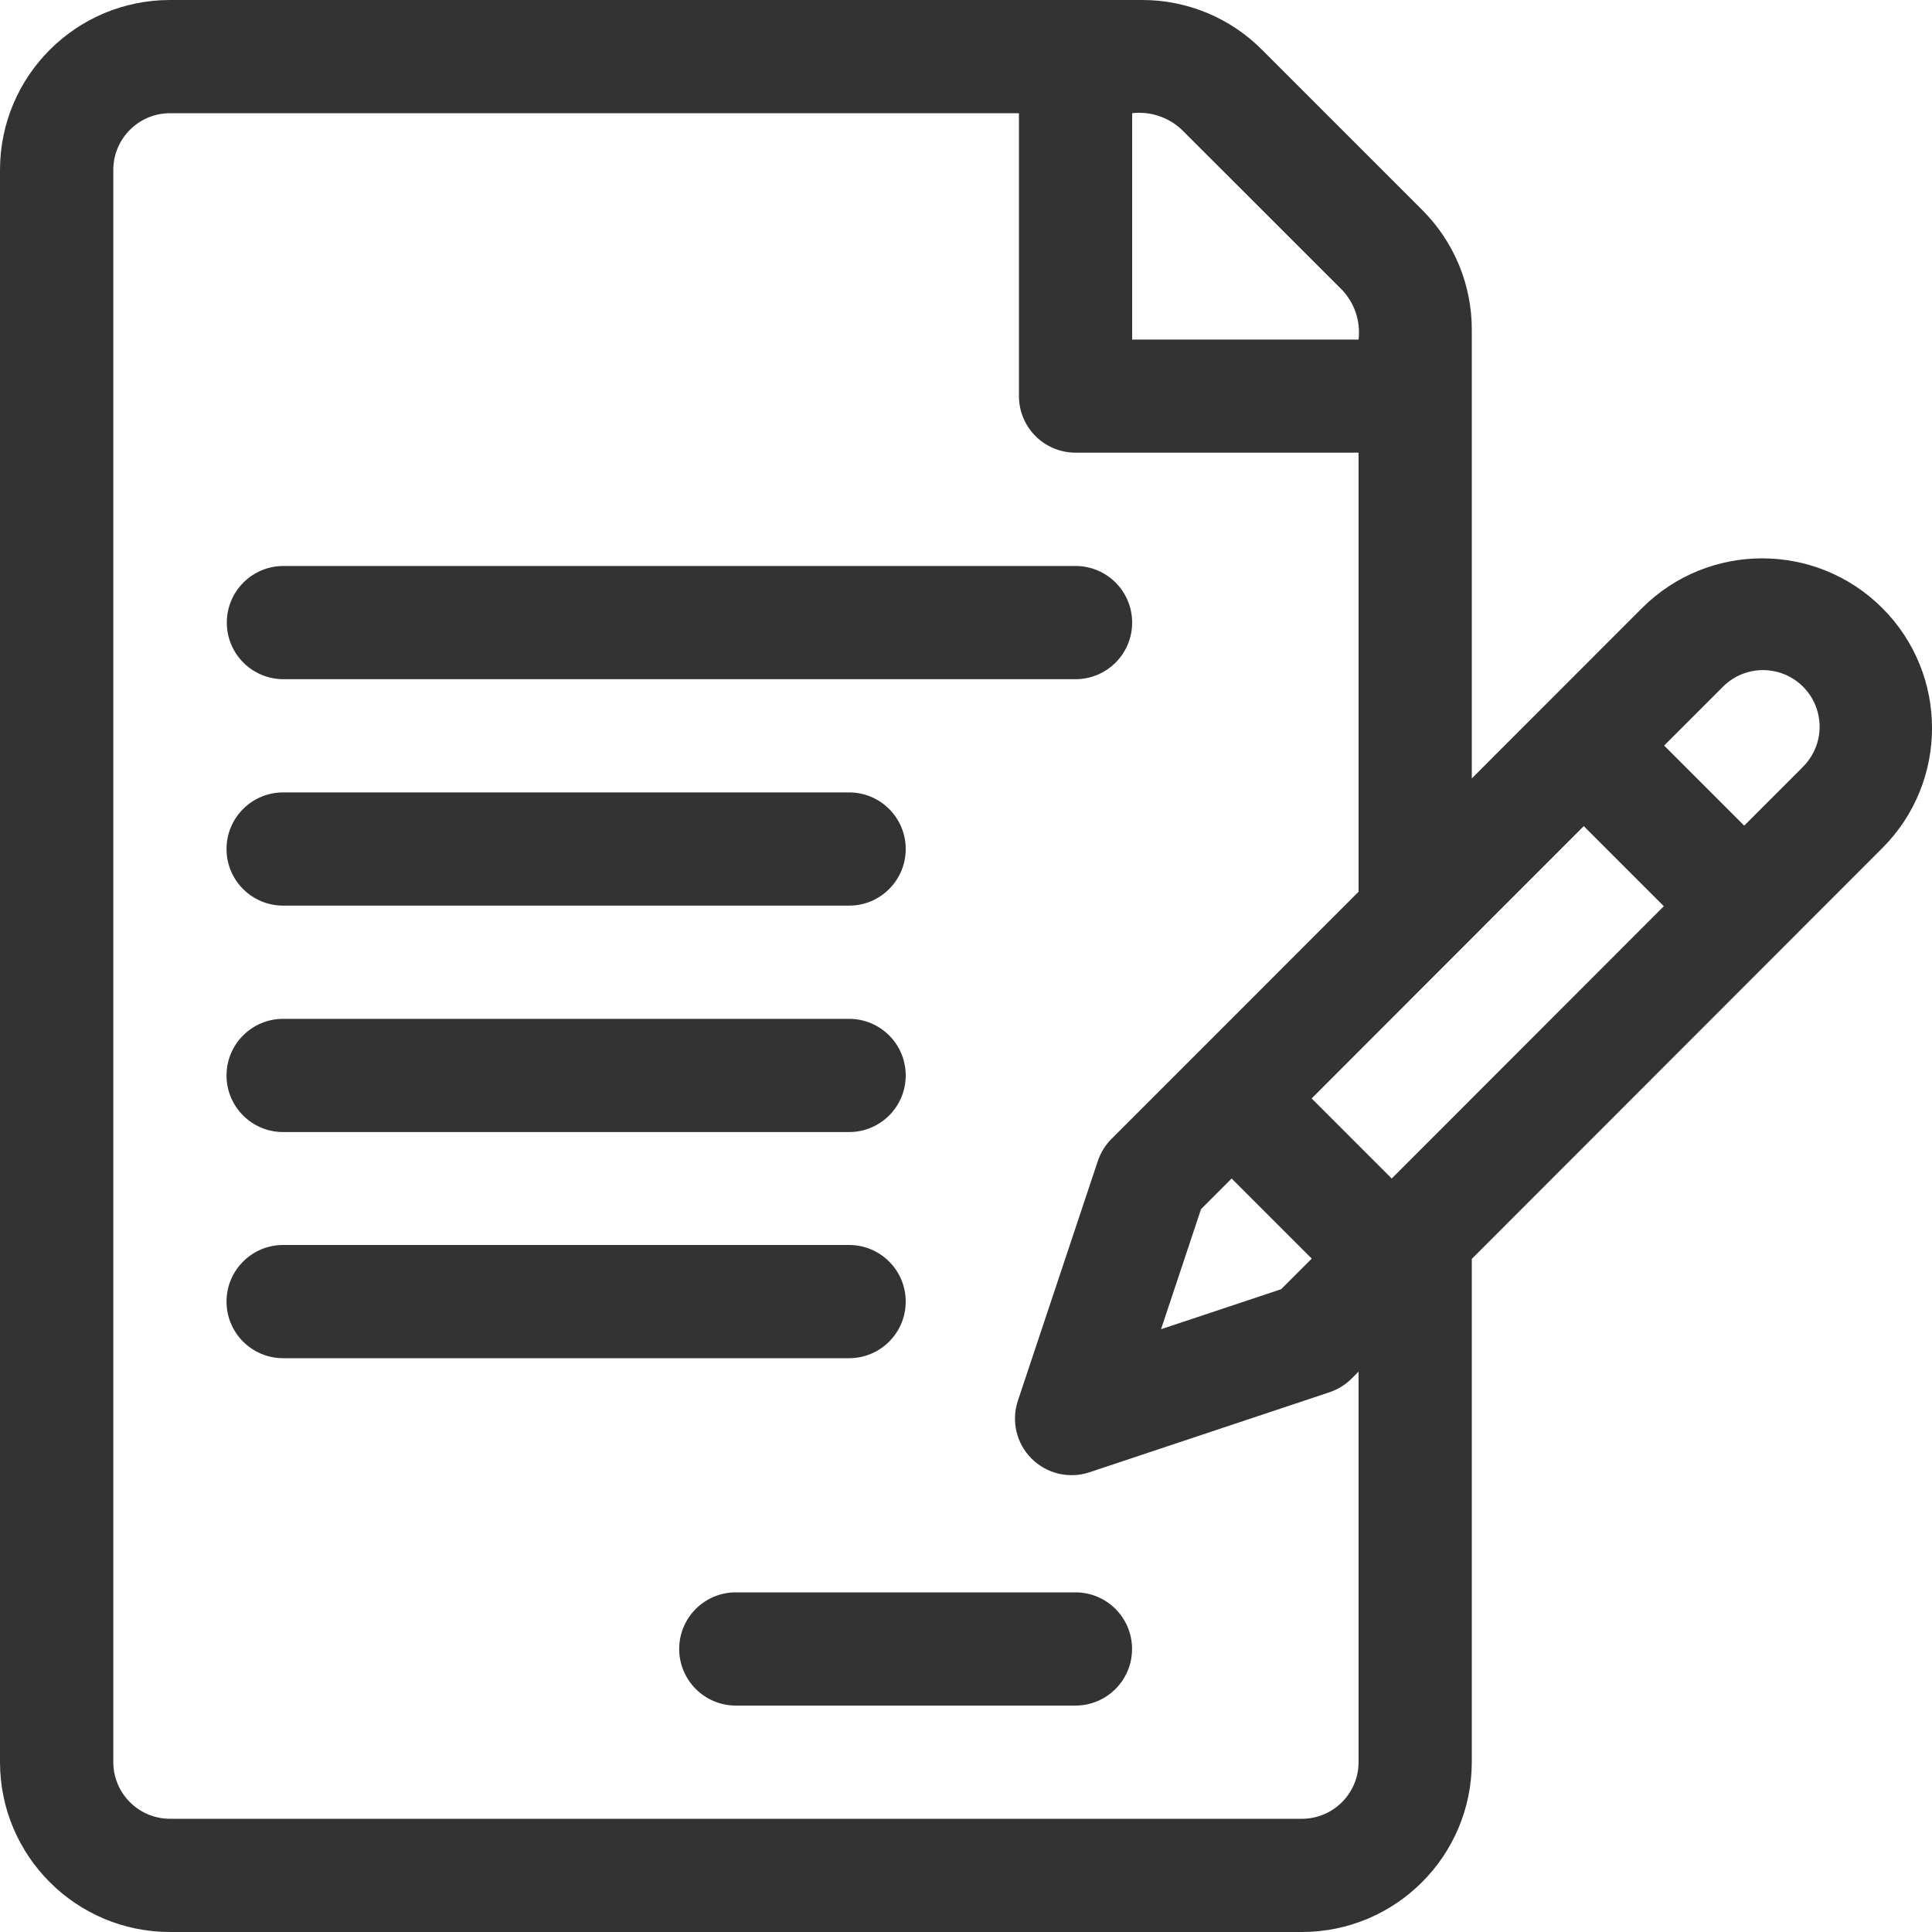
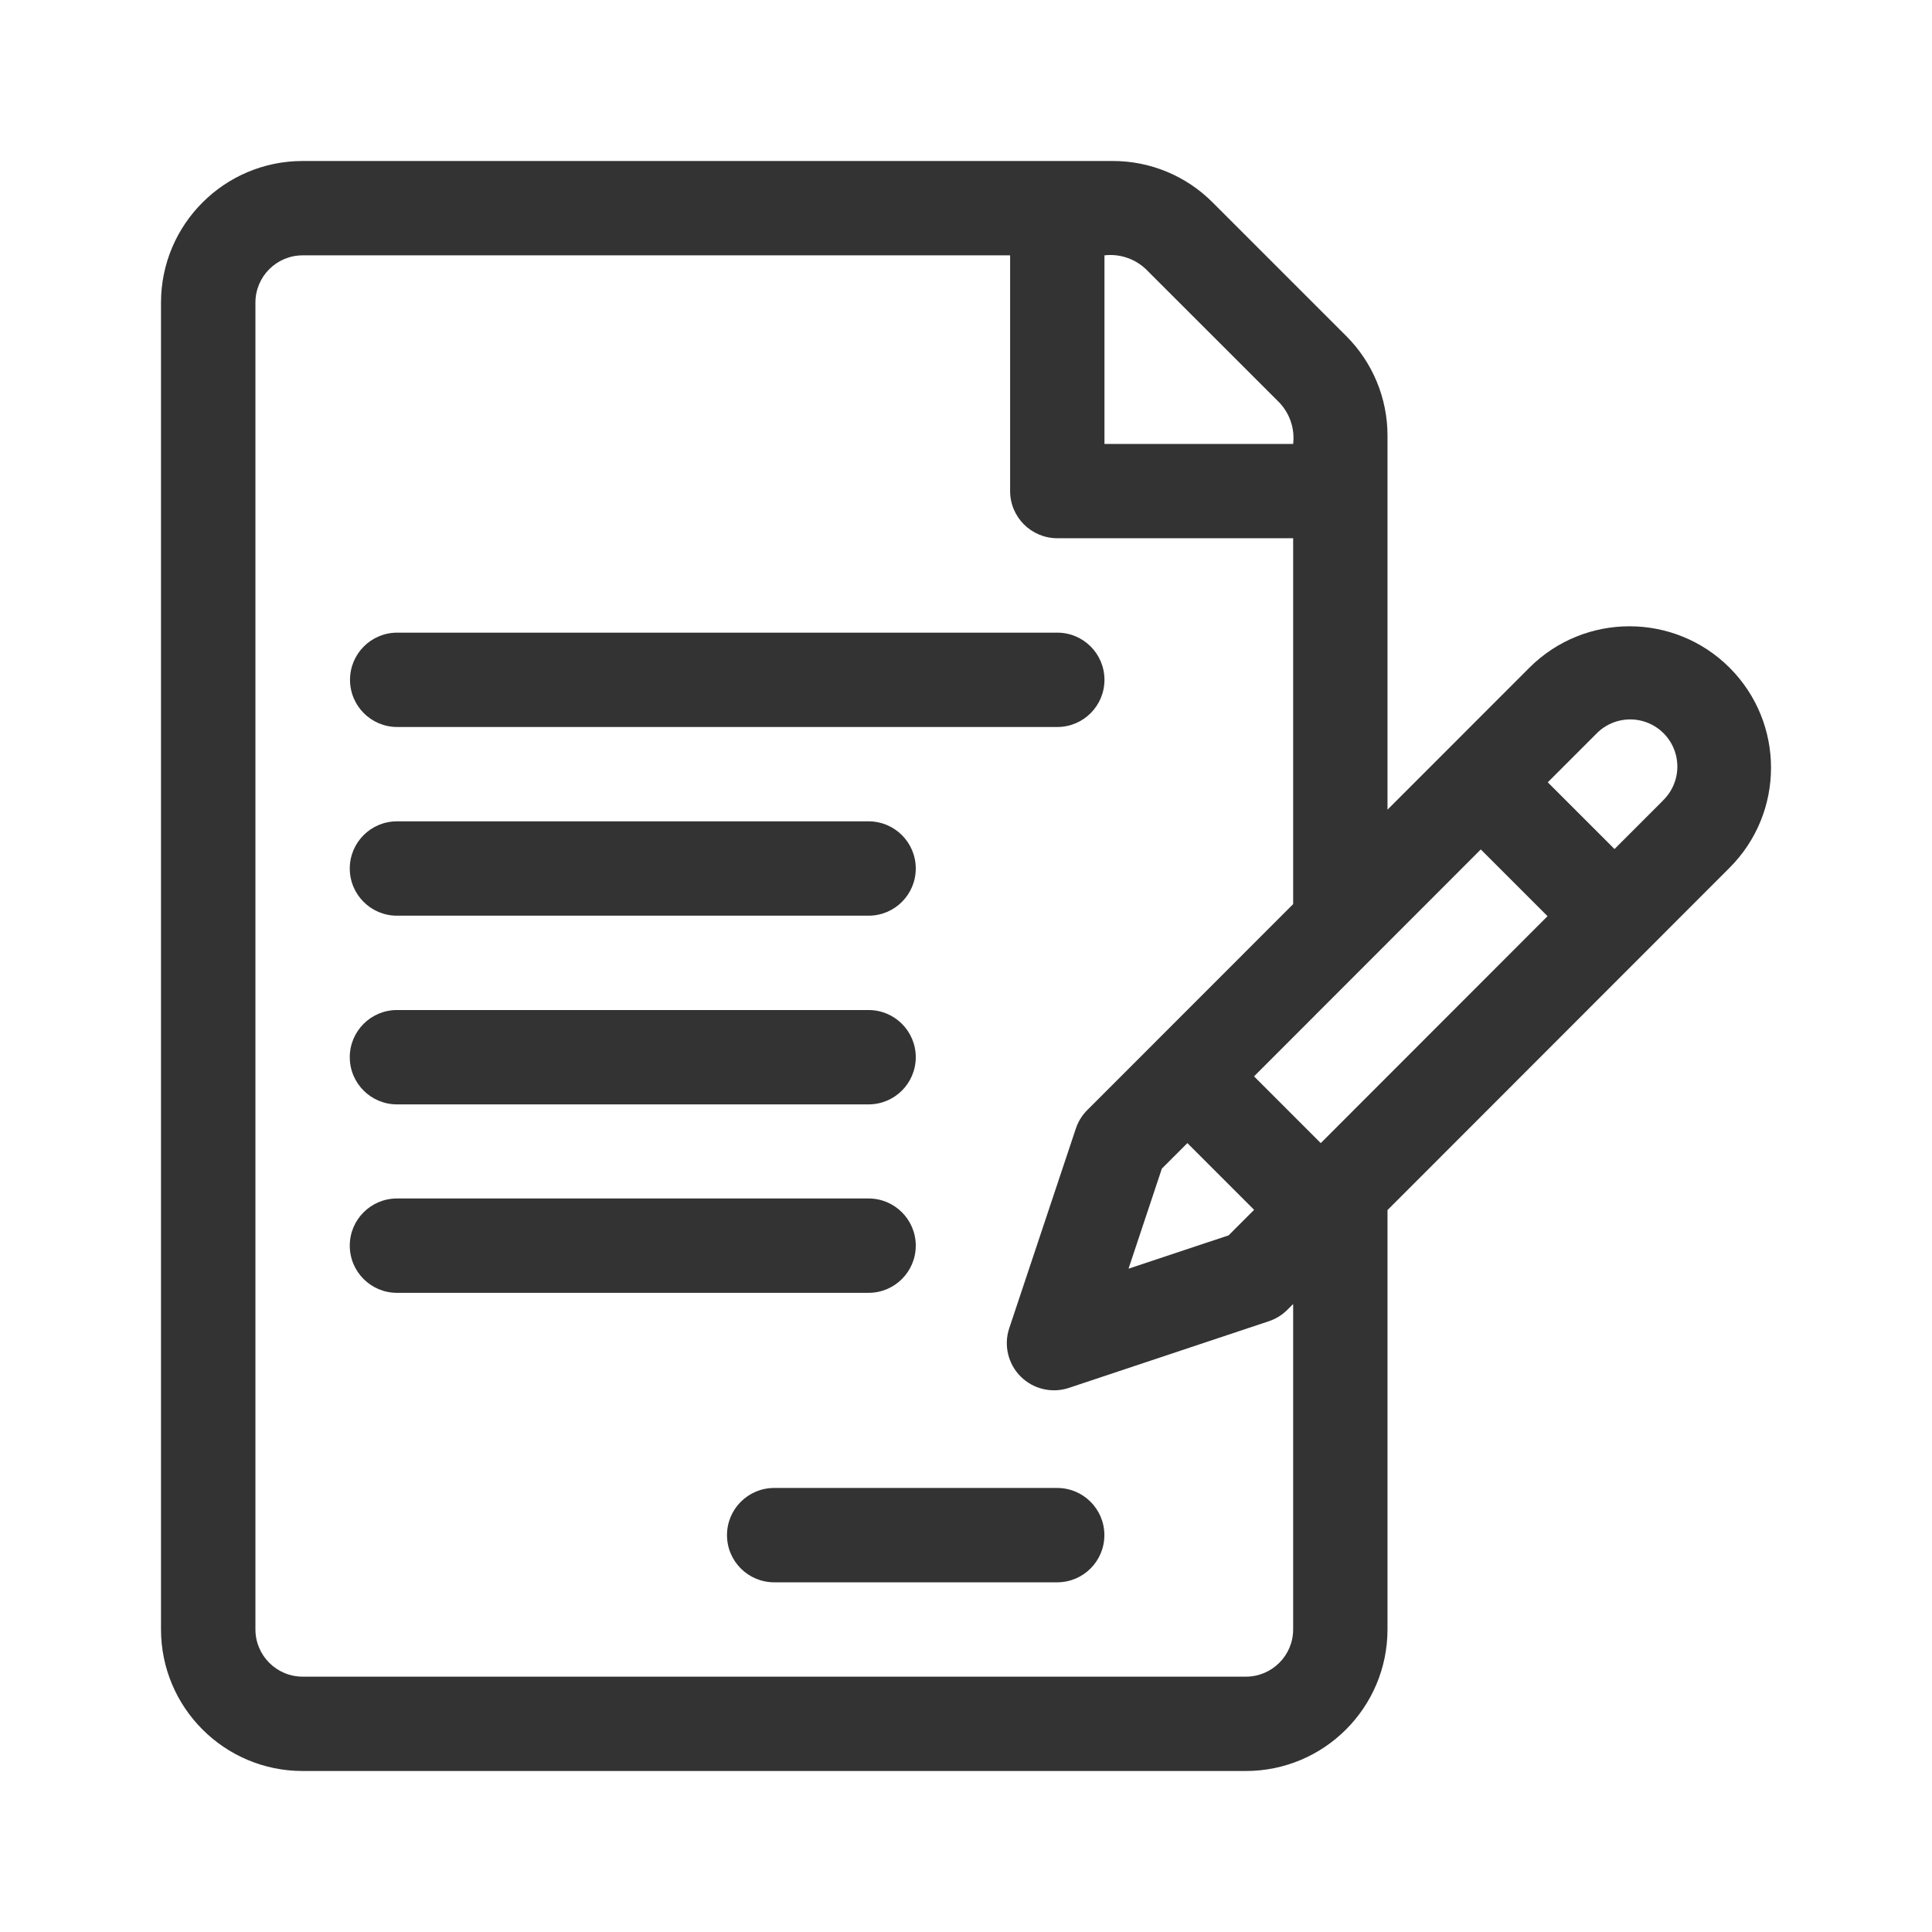
- <svg xmlns="http://www.w3.org/2000/svg" width="20" height="20" viewBox="0 0 20 20">
+ <svg xmlns="http://www.w3.org/2000/svg" width="24" height="24" viewBox="0 0 24 24">
  <defs>
    <clipPath id="clip-path">
      <rect id="사각형_1920" data-name="사각형 1920" width="20" height="20" transform="translate(170 396)" fill="#333" />
    </clipPath>
  </defs>
-   <g id="마스크_그룹_10" data-name="마스크 그룹 10" transform="translate(-170 -396)" clip-path="url(#clip-path)">
-     <g id="contract" transform="translate(170.001 396)">
-       <g id="그룹_3922" data-name="그룹 3922">
-         <g id="그룹_3921" data-name="그룹 3921">
-           <path id="패스_189" data-name="패스 189" d="M19.485,6.294a1.76,1.76,0,0,0-2.486,0L15.236,8.058V3.415a1.746,1.746,0,0,0-.515-1.243L13.064.515A1.746,1.746,0,0,0,11.821,0H1.759A1.76,1.76,0,0,0,0,1.758V18.242A1.76,1.76,0,0,0,1.759,20H13.478a1.76,1.76,0,0,0,1.758-1.758v-5.21L19.485,8.78A1.757,1.757,0,0,0,19.485,6.294ZM11.72,1.172a.64.64,0,0,1,.515.172L13.892,3a.64.64,0,0,1,.172.515H11.72Zm2.344,17.07a.587.587,0,0,1-.586.586H1.759a.587.587,0,0,1-.586-.586V1.758a.587.587,0,0,1,.586-.586h8.789V4.1a.586.586,0,0,0,.586.586h2.93V9.231l-1.729,1.73-.828.828a.586.586,0,0,0-.142.229L10.537,14.5a.586.586,0,0,0,.741.741l2.486-.829a.585.585,0,0,0,.229-.142l.071-.071v4.038ZM12.75,12.2l.829.829-.317.317-1.243.414.414-1.243Zm1.657,0-.829-.829,2.817-2.819.829.829Zm4.249-4.253-.6.6-.829-.829.6-.6a.586.586,0,1,1,.828.829Z" transform="translate(-0.001)" fill="#333" />
+   <g id="그룹_4995" data-name="그룹 4995" transform="translate(-28 -432)">
+     <g id="마스크_그룹_10" data-name="마스크 그룹 10" transform="translate(-140 38)" clip-path="url(#clip-path)">
+       <g id="contract" transform="translate(170.001 396)">
+         <g id="그룹_3922" data-name="그룹 3922">
+           <g id="그룹_3921" data-name="그룹 3921">
+             <path id="패스_189" data-name="패스 189" d="M19.485,6.294a1.76,1.76,0,0,0-2.486,0L15.236,8.058V3.415a1.746,1.746,0,0,0-.515-1.243L13.064.515A1.746,1.746,0,0,0,11.821,0H1.759A1.76,1.76,0,0,0,0,1.758V18.242A1.76,1.76,0,0,0,1.759,20H13.478a1.76,1.76,0,0,0,1.758-1.758v-5.21L19.485,8.78A1.757,1.757,0,0,0,19.485,6.294ZM11.72,1.172a.64.64,0,0,1,.515.172L13.892,3a.64.64,0,0,1,.172.515H11.72Zm2.344,17.07a.587.587,0,0,1-.586.586H1.759a.587.587,0,0,1-.586-.586V1.758a.587.587,0,0,1,.586-.586h8.789V4.1a.586.586,0,0,0,.586.586h2.93V9.231l-1.729,1.73-.828.828a.586.586,0,0,0-.142.229L10.537,14.5a.586.586,0,0,0,.741.741l2.486-.829a.585.585,0,0,0,.229-.142l.071-.071v4.038ZM12.75,12.2l.829.829-.317.317-1.243.414.414-1.243Zm1.657,0-.829-.829,2.817-2.819.829.829Zm4.249-4.253-.6.6-.829-.829.6-.6a.586.586,0,1,1,.828.829Z" transform="translate(-0.001)" fill="#333" />
+           </g>
        </g>
-       </g>
-       <g id="그룹_3924" data-name="그룹 3924" transform="translate(2.344 5.859)">
-         <g id="그룹_3923" data-name="그룹 3923">
-           <path id="패스_190" data-name="패스 190" d="M13.009,10.547h-8.2a.586.586,0,0,0,0,1.172h8.2a.586.586,0,1,0,0-1.172Z" transform="translate(-4.22 -10.547)" fill="#333" />
+         <g id="그룹_3924" data-name="그룹 3924" transform="translate(2.344 5.859)">
+           <g id="그룹_3923" data-name="그룹 3923">
+             <path id="패스_190" data-name="패스 190" d="M13.009,10.547h-8.2a.586.586,0,0,0,0,1.172h8.2a.586.586,0,1,0,0-1.172Z" transform="translate(-4.22 -10.547)" fill="#333" />
+           </g>
        </g>
-       </g>
-       <g id="그룹_3926" data-name="그룹 3926" transform="translate(2.344 8.203)">
-         <g id="그룹_3925" data-name="그룹 3925">
-           <path id="패스_191" data-name="패스 191" d="M10.665,14.766H4.806a.586.586,0,0,0,0,1.172h5.859a.586.586,0,1,0,0-1.172Z" transform="translate(-4.22 -14.766)" fill="#333" />
+         <g id="그룹_3926" data-name="그룹 3926" transform="translate(2.344 8.203)">
+           <g id="그룹_3925" data-name="그룹 3925">
+             <path id="패스_191" data-name="패스 191" d="M10.665,14.766H4.806a.586.586,0,0,0,0,1.172h5.859a.586.586,0,1,0,0-1.172Z" transform="translate(-4.22 -14.766)" fill="#333" />
+           </g>
        </g>
-       </g>
-       <g id="그룹_3928" data-name="그룹 3928" transform="translate(2.344 10.547)">
-         <g id="그룹_3927" data-name="그룹 3927">
-           <path id="패스_192" data-name="패스 192" d="M10.665,18.984H4.806a.586.586,0,0,0,0,1.172h5.859a.586.586,0,1,0,0-1.172Z" transform="translate(-4.22 -18.984)" fill="#333" />
+         <g id="그룹_3928" data-name="그룹 3928" transform="translate(2.344 10.547)">
+           <g id="그룹_3927" data-name="그룹 3927">
+             <path id="패스_192" data-name="패스 192" d="M10.665,18.984H4.806a.586.586,0,0,0,0,1.172h5.859a.586.586,0,1,0,0-1.172Z" transform="translate(-4.22 -18.984)" fill="#333" />
+           </g>
        </g>
-       </g>
-       <g id="그룹_3930" data-name="그룹 3930" transform="translate(2.344 12.891)">
-         <g id="그룹_3929" data-name="그룹 3929">
-           <path id="패스_193" data-name="패스 193" d="M10.665,23.2H4.806a.586.586,0,0,0,0,1.172h5.859a.586.586,0,1,0,0-1.172Z" transform="translate(-4.22 -23.203)" fill="#333" />
+         <g id="그룹_3930" data-name="그룹 3930" transform="translate(2.344 12.891)">
+           <g id="그룹_3929" data-name="그룹 3929">
+             <path id="패스_193" data-name="패스 193" d="M10.665,23.2H4.806a.586.586,0,0,0,0,1.172h5.859a.586.586,0,1,0,0-1.172Z" transform="translate(-4.22 -23.203)" fill="#333" />
+           </g>
        </g>
-       </g>
-       <g id="그룹_3932" data-name="그룹 3932" transform="translate(7.031 16.484)">
-         <g id="그룹_3931" data-name="그룹 3931">
-           <path id="패스_194" data-name="패스 194" d="M16.759,29.672H13.243a.586.586,0,0,0,0,1.172h3.516a.586.586,0,0,0,0-1.172Z" transform="translate(-12.658 -29.672)" fill="#333" />
+         <g id="그룹_3932" data-name="그룹 3932" transform="translate(7.031 16.484)">
+           <g id="그룹_3931" data-name="그룹 3931">
+             <path id="패스_194" data-name="패스 194" d="M16.759,29.672H13.243a.586.586,0,0,0,0,1.172h3.516a.586.586,0,0,0,0-1.172Z" transform="translate(-12.658 -29.672)" fill="#333" />
+           </g>
        </g>
      </g>
    </g>
+     <rect id="사각형_3003" data-name="사각형 3003" width="24" height="24" transform="translate(28 432)" fill="none" />
  </g>
</svg>
